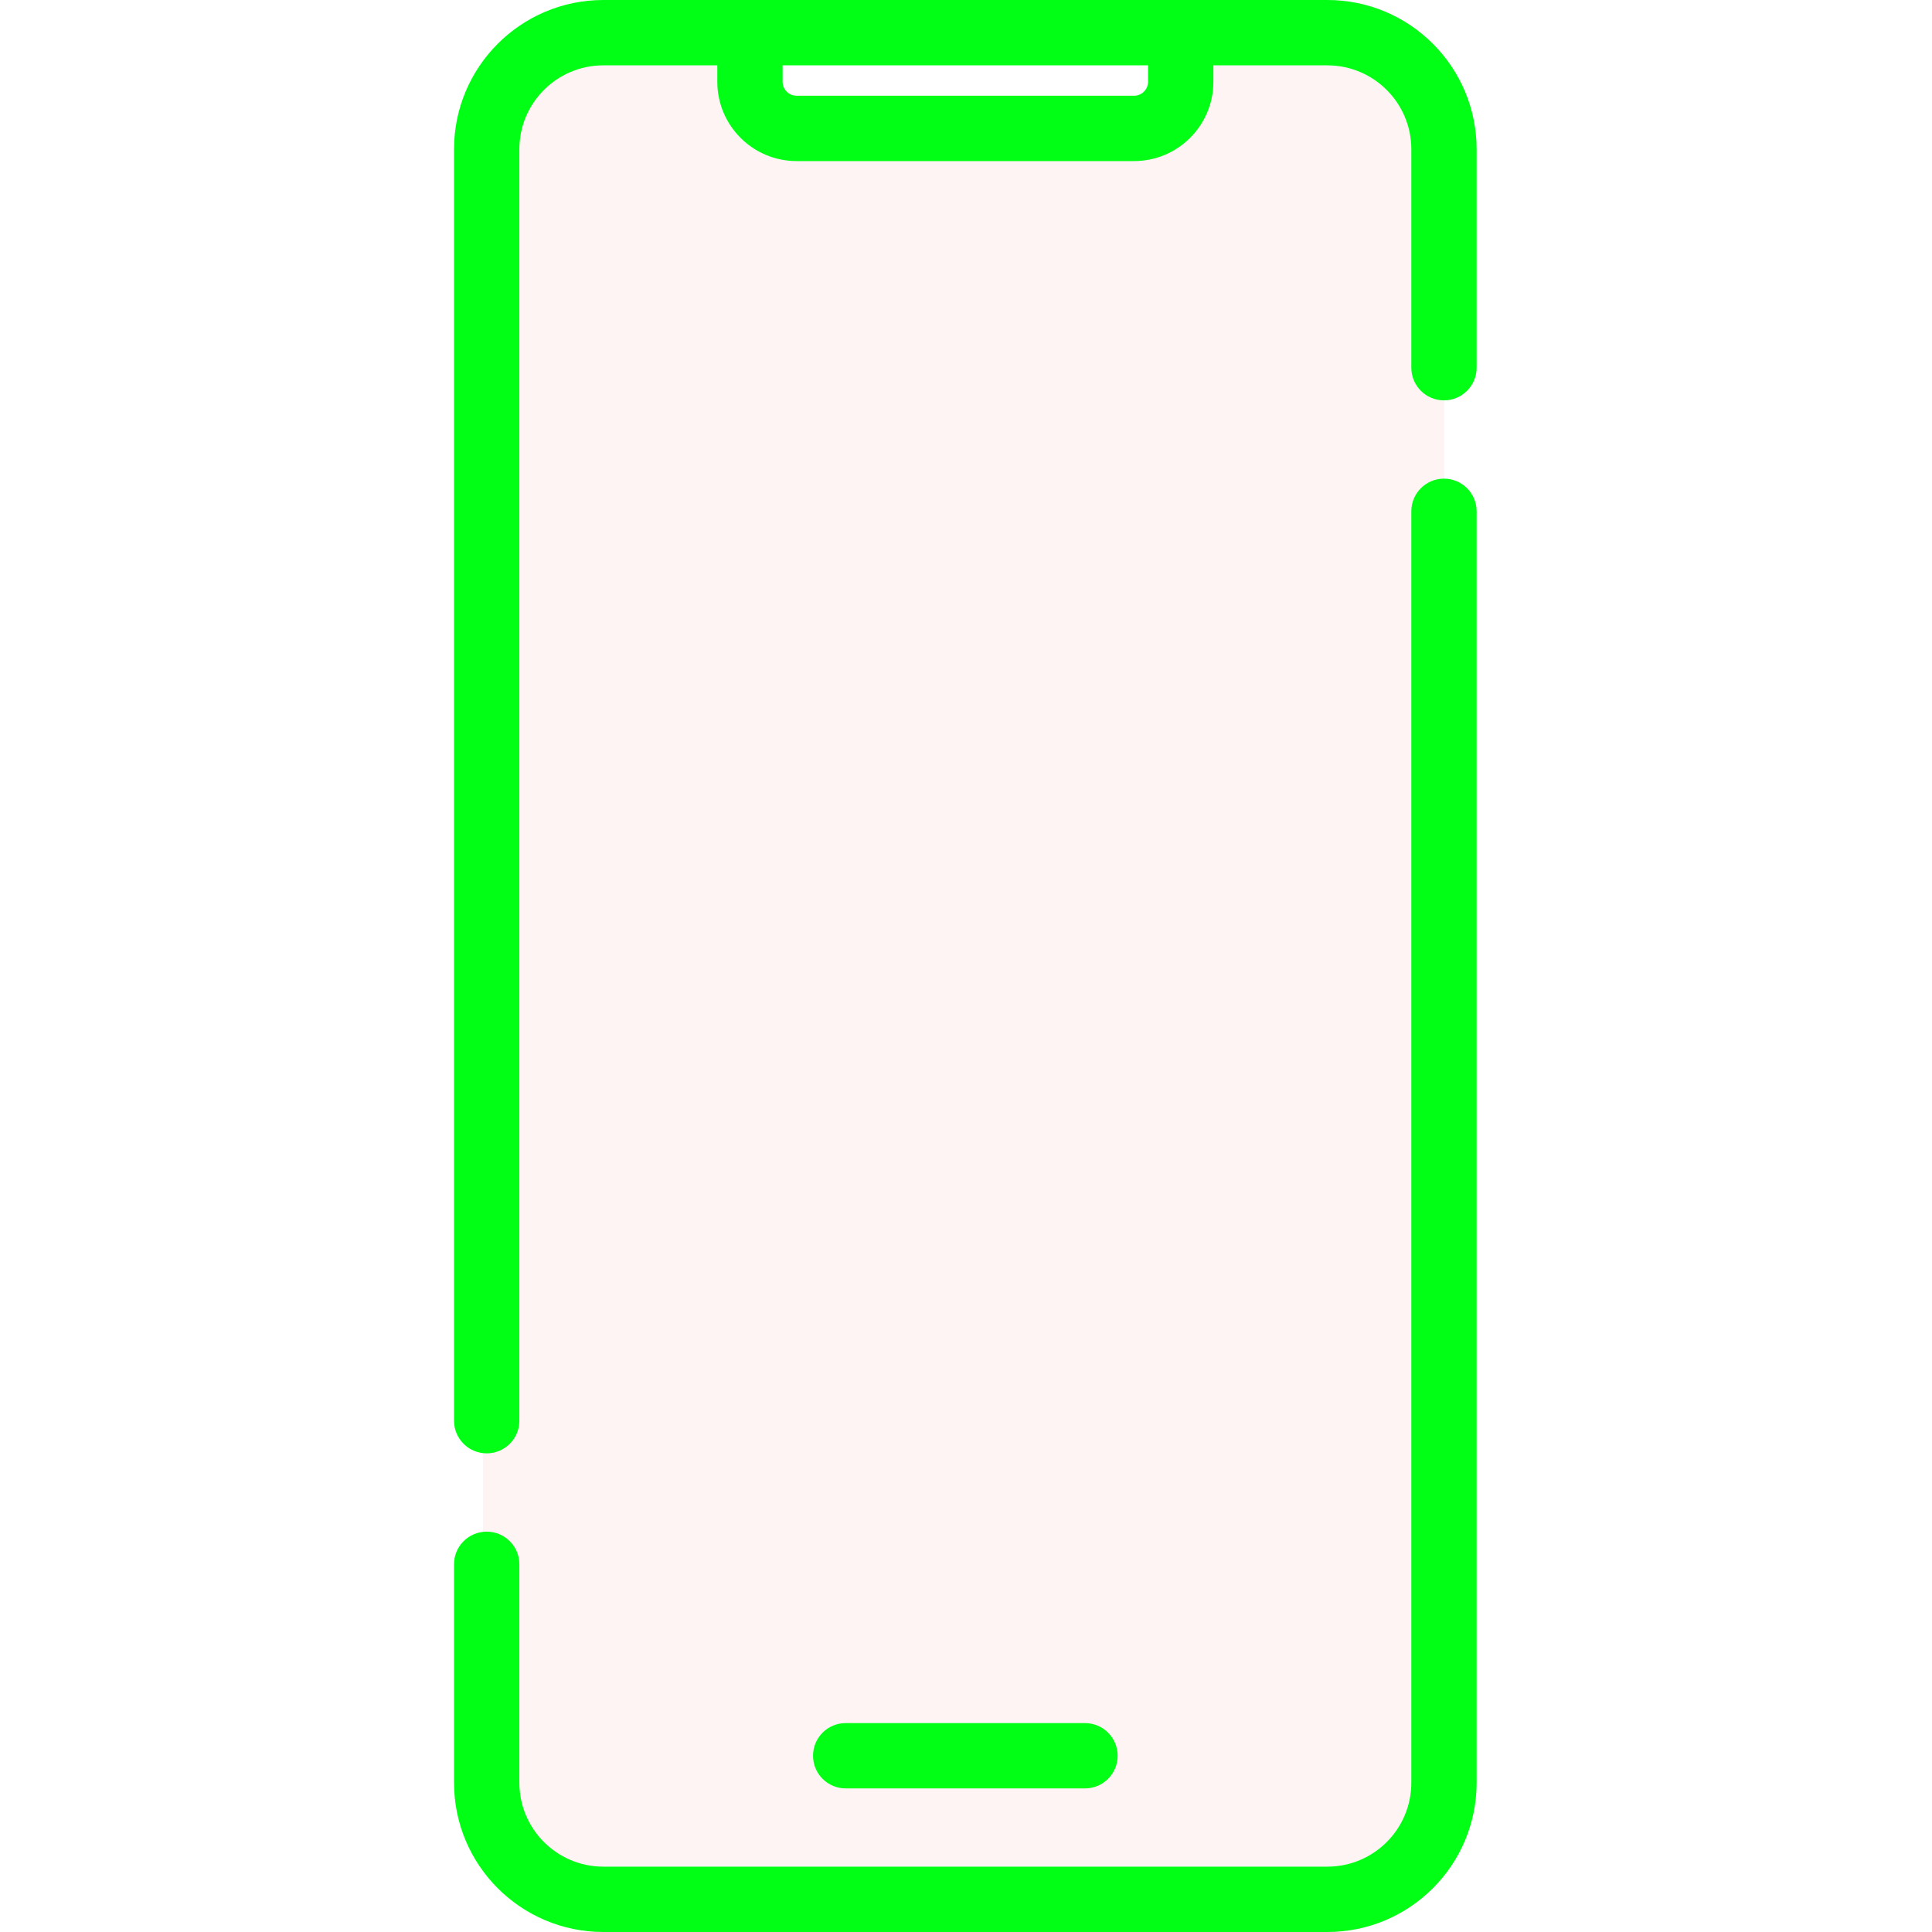
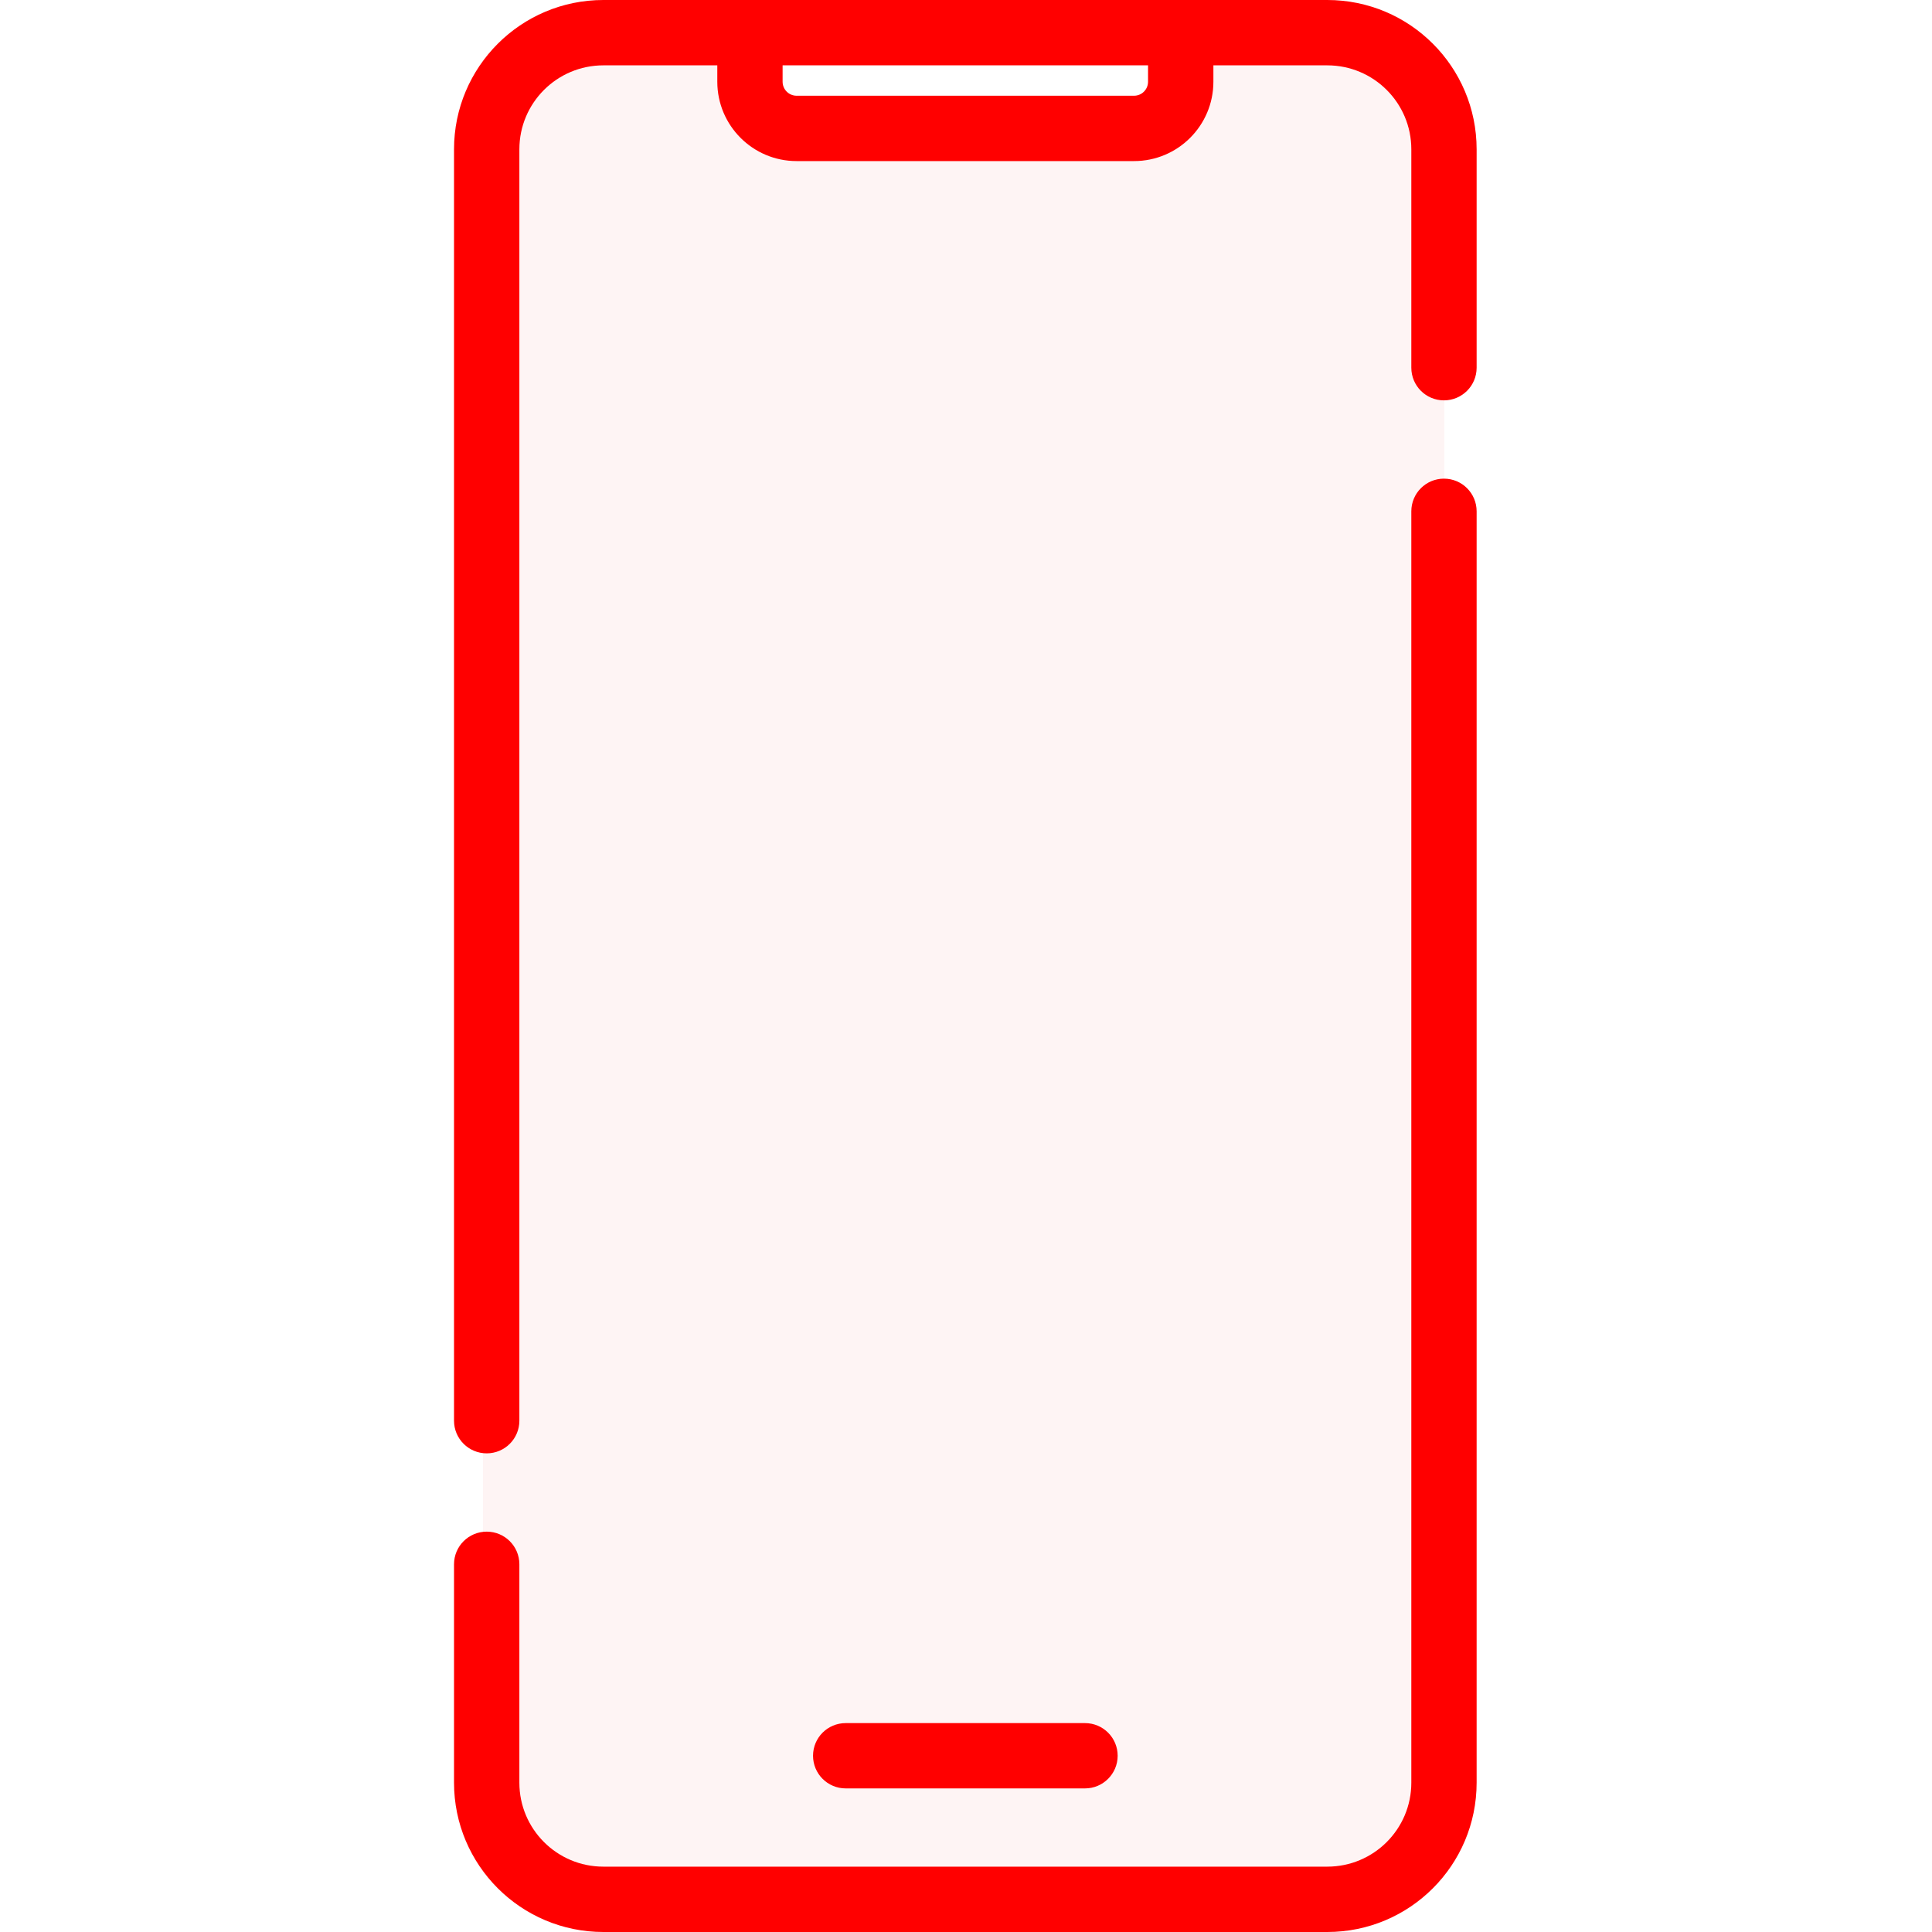
<svg xmlns="http://www.w3.org/2000/svg" width="40" height="40" viewBox="0 0 40 40" fill="none">
  <path opacity="0.05" fill-rule="evenodd" clip-rule="evenodd" d="M12 1C10.895 1 10 1.895 10 3V37C10 38.105 10.895 39 12 39H27.9C29.005 39 29.9 38.105 29.9 37V3C29.9 1.895 29.005 1 27.9 1H24.663V2H15.237V1H12Z" fill="#e50d0d" />
-   <path d="M17.509 35.675C17.135 35.675 16.833 35.977 16.833 36.351C16.833 36.724 17.135 37.027 17.509 37.027V35.675ZM22.464 37.027C22.837 37.027 23.14 36.724 23.14 36.351C23.14 35.977 22.837 35.675 22.464 35.675V37.027ZM9.4 29.414C9.4 29.788 9.703 30.09 10.077 30.09C10.45 30.09 10.753 29.788 10.753 29.414H9.4ZM10.753 32.387C10.753 32.013 10.45 31.711 10.077 31.711C9.703 31.711 9.4 32.013 9.4 32.387H10.753ZM29.22 7.613C29.22 7.987 29.522 8.289 29.896 8.289C30.269 8.289 30.572 7.987 30.572 7.613H29.22ZM30.572 10.586C30.572 10.212 30.269 9.91 29.896 9.91C29.522 9.91 29.22 10.212 29.22 10.586H30.572ZM27.48 38.647H12.492V40H27.48V38.647ZM12.492 1.353H15.527V0H12.492V1.353ZM14.851 1.692H16.203V0.676H14.851V1.692ZM16.493 3.335H23.479V1.982H16.493V3.335ZM15.527 1.353H24.446V0H15.527V1.353ZM24.446 1.353H27.48V0H24.446V1.353ZM25.122 1.692V0.676H23.769V1.692H25.122ZM17.509 37.027H22.464V35.675H17.509V37.027ZM10.753 29.414V3.092H9.4V29.414H10.753ZM10.753 36.908V32.387H9.4V36.908H10.753ZM29.22 3.092V7.613H30.572V3.092H29.22ZM29.22 10.586V36.908H30.572V10.586H29.22ZM23.479 3.335C24.387 3.335 25.122 2.599 25.122 1.692H23.769C23.769 1.852 23.64 1.982 23.479 1.982V3.335ZM12.492 38.647C11.532 38.647 10.753 37.869 10.753 36.908H9.4C9.4 38.616 10.785 40 12.492 40V38.647ZM27.48 40C29.188 40 30.572 38.616 30.572 36.908H29.22C29.22 37.869 28.441 38.647 27.48 38.647V40ZM27.48 1.353C28.441 1.353 29.22 2.131 29.22 3.092H30.572C30.572 1.384 29.188 0 27.48 0V1.353ZM14.851 1.692C14.851 2.599 15.586 3.335 16.493 3.335V1.982C16.333 1.982 16.203 1.852 16.203 1.692H14.851ZM12.492 0C10.785 0 9.4 1.384 9.4 3.092H10.753C10.753 2.131 11.532 1.353 12.492 1.353V0Z" fill="#00ff14" />
+   <path d="M17.509 35.675C17.135 35.675 16.833 35.977 16.833 36.351C16.833 36.724 17.135 37.027 17.509 37.027V35.675ZM22.464 37.027C22.837 37.027 23.14 36.724 23.14 36.351C23.14 35.977 22.837 35.675 22.464 35.675V37.027ZM9.4 29.414C9.4 29.788 9.703 30.09 10.077 30.09C10.45 30.09 10.753 29.788 10.753 29.414H9.4ZM10.753 32.387C10.753 32.013 10.45 31.711 10.077 31.711C9.703 31.711 9.4 32.013 9.4 32.387H10.753ZM29.22 7.613C29.22 7.987 29.522 8.289 29.896 8.289C30.269 8.289 30.572 7.987 30.572 7.613H29.22ZM30.572 10.586C30.572 10.212 30.269 9.91 29.896 9.91C29.522 9.91 29.22 10.212 29.22 10.586H30.572ZM27.48 38.647H12.492V40H27.48V38.647ZM12.492 1.353H15.527V0H12.492V1.353ZM14.851 1.692H16.203V0.676H14.851V1.692ZM16.493 3.335H23.479V1.982H16.493V3.335ZM15.527 1.353H24.446V0H15.527V1.353ZM24.446 1.353H27.48V0H24.446V1.353ZM25.122 1.692V0.676H23.769V1.692H25.122ZM17.509 37.027H22.464V35.675H17.509V37.027ZM10.753 29.414V3.092H9.4V29.414H10.753ZM10.753 36.908V32.387H9.4V36.908H10.753ZM29.22 3.092V7.613H30.572V3.092H29.22ZM29.22 10.586V36.908H30.572V10.586H29.22ZM23.479 3.335C24.387 3.335 25.122 2.599 25.122 1.692H23.769C23.769 1.852 23.64 1.982 23.479 1.982V3.335ZM12.492 38.647C11.532 38.647 10.753 37.869 10.753 36.908H9.4C9.4 38.616 10.785 40 12.492 40V38.647ZM27.48 40C29.188 40 30.572 38.616 30.572 36.908H29.22C29.22 37.869 28.441 38.647 27.48 38.647V40ZM27.48 1.353C28.441 1.353 29.22 2.131 29.22 3.092H30.572C30.572 1.384 29.188 0 27.48 0V1.353ZM14.851 1.692C14.851 2.599 15.586 3.335 16.493 3.335V1.982C16.333 1.982 16.203 1.852 16.203 1.692H14.851ZM12.492 0C10.785 0 9.4 1.384 9.4 3.092H10.753C10.753 2.131 11.532 1.353 12.492 1.353V0Z" fill="#ff0000" />
</svg>
